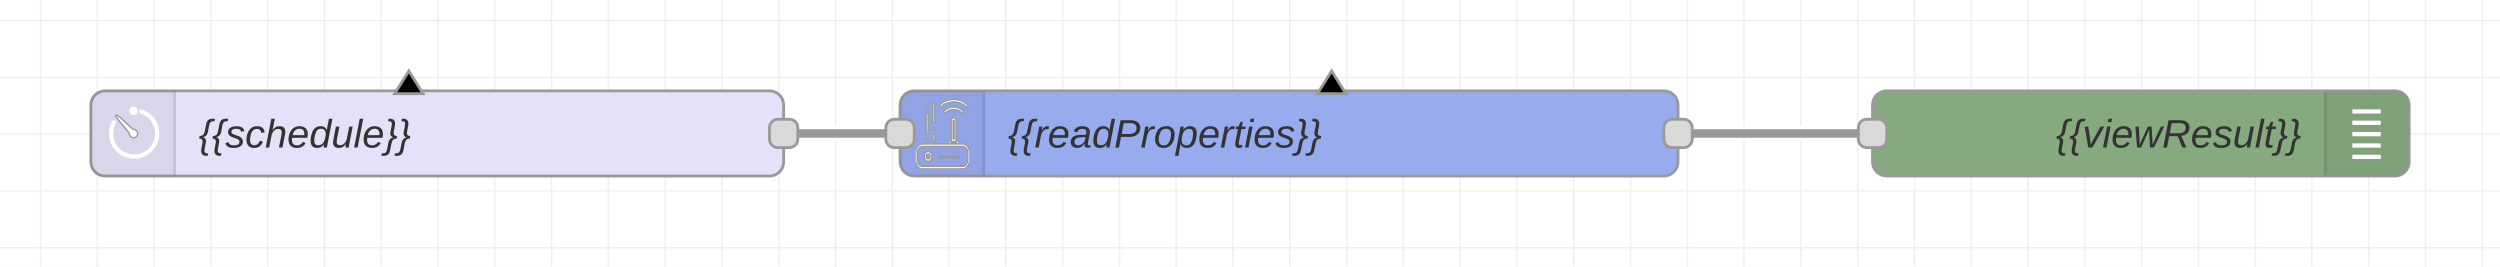
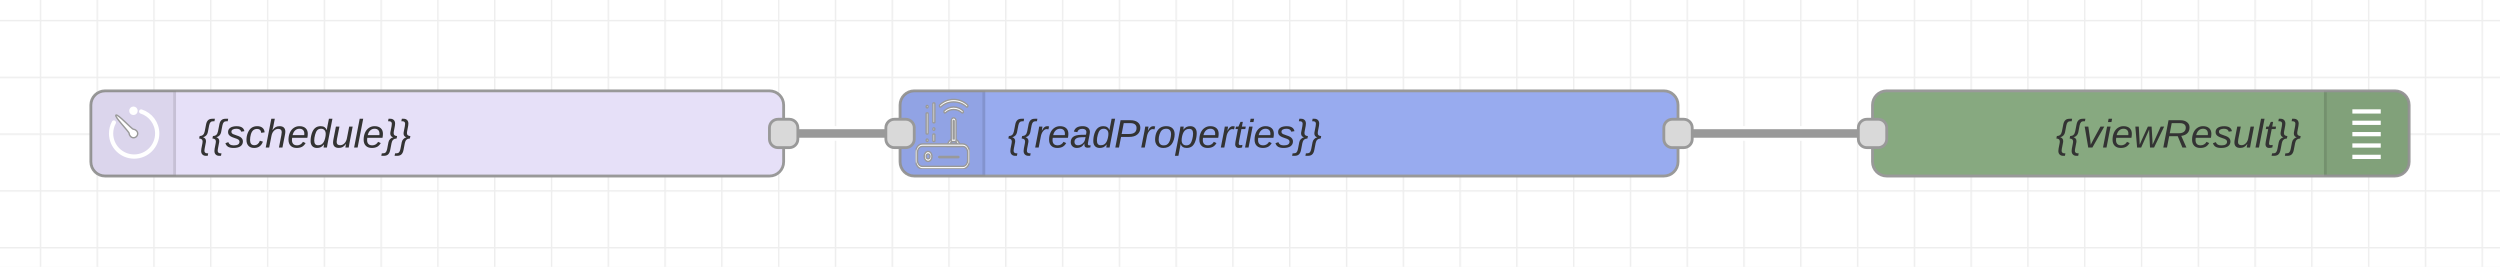
<svg xmlns="http://www.w3.org/2000/svg" xmlns:xlink="http://www.w3.org/1999/xlink" viewBox="26 133 880.5 94" width="880.5" height="94.0" preserveAspectRatio="xMidYMid meet" data-export="node-red">
  <defs>
    <pattern id="jetlinks-rule-thumbnail-grid" width="20" height="20" patternUnits="userSpaceOnUse">
      <path d="M20 0H0V20" fill="none" stroke="#eee" stroke-width="1" />
    </pattern>
  </defs>
  <style>.red-ui-thumbnail-canvas{font-family:"Helvetica Neue",Arial,Helvetica,sans-serif;font-size:14px;color:#555}.red-ui-thumbnail-canvas *{pointer-events:none}.red-ui-flow-link-path{fill:none}.red-ui-flow-link-background{stroke:#fff;stroke-width:5;stroke-linecap:round}.red-ui-flow-link-outline{stroke:#fff;stroke-width:5;stroke-linecap:round}.red-ui-flow-link-line{stroke:#999;stroke-width:3;stroke-linecap:round}.red-ui-flow-link-link{stroke:#aaa;stroke-dasharray:10 5}.red-ui-flow-node{stroke:#999;stroke-width:1}.red-ui-flow-node-unknown{stroke:#f33}.red-ui-flow-node-disabled{opacity:.45}.red-ui-thumbnail-canvas text{font-family:"Helvetica Neue",Arial,Helvetica,sans-serif;letter-spacing:0}.red-ui-flow-node-label{stroke-width:0;fill:#333;font-size:14px;pointer-events:none;user-select:none}.red-ui-flow-node-label .red-ui-flow-node-label-text,.red-ui-flow-node-label-text{dominant-baseline:middle;alignment-baseline:middle}.node_label_italic,.red-ui-flow-node-label-italic{font-style:italic}.node_label_bold,.red-ui-flow-node-label-bold{font-weight:bold}.red-ui-flow-node-label.red-ui-flow-node-label-right .red-ui-flow-node-label-text,.red-ui-flow-node-label-right{text-anchor:end}.red-ui-flow-port-label{stroke-width:0;fill:#888;font-size:16px;dominant-baseline:middle;text-anchor:middle}.red-ui-flow-port{fill:#d9d9d9;stroke:#999;stroke-width:1}.red-ui-flow-link-port{fill:#eee}.red-ui-flow-node-icon-shade{fill:#000;fill-opacity:.05;stroke:none}.red-ui-flow-node-icon-shade-border{stroke:#000;stroke-opacity:.1;fill:none}.red-ui-flow-node-button-background{fill:#fff;fill-opacity:.35;stroke:none}.red-ui-flow-node-button-button{stroke:none}.red-ui-flow-junction-background{fill:#fff;stroke:#999;stroke-width:1}.red-ui-flow-junction-port{fill:#d9d9d9;stroke:#999;stroke-width:1}.red-ui-flow-group-outline,.red-ui-flow-group-body{fill:none;stroke:#999;stroke-width:1;stroke-dasharray:8 3}.red-ui-flow-group-label{fill:#a4a4a4;font-size:14px}.red-ui-flow-node-status-label{fill:#888;font-size:12px}.hide{display:none}</style>
  <rect x="26" y="133" width="880.5" height="94" fill="#fff" />
  <rect x="26" y="133" width="880.5" height="94" fill="url(#jetlinks-rule-thumbnail-grid)" />
  <g class="red-ui-thumbnail-canvas">
    <g class="red-ui-flow-link">
      <path class="red-ui-flow-link-background red-ui-flow-link-path" d="M 302 180 C 327 180 318 180 343 180" data-source="diagram-0" data-target="diagram-1" />
      <path class="red-ui-flow-link-outline red-ui-flow-link-path" d="M 302 180 C 327 180 318 180 343 180" data-source="diagram-0" data-target="diagram-1" />
      <path class="red-ui-flow-link-line red-ui-flow-link-path red-ui-flow-subflow-link" d="M 302 180 C 327 180 318 180 343 180" data-source="diagram-0" data-target="diagram-1" />
    </g>
    <g class="red-ui-flow-link">
      <path class="red-ui-flow-link-background red-ui-flow-link-path" d="M 617 180 C 651.25 180 651.25 180 685.5 180" data-source="diagram-1" data-target="diagram-2" />
      <path class="red-ui-flow-link-outline red-ui-flow-link-path" d="M 617 180 C 651.25 180 651.25 180 685.5 180" data-source="diagram-1" data-target="diagram-2" />
      <path class="red-ui-flow-link-line red-ui-flow-link-path red-ui-flow-subflow-link" d="M 617 180 C 651.25 180 651.25 180 685.5 180" data-source="diagram-1" data-target="diagram-2" />
    </g>
    <g class="red-ui-flow-node red-ui-flow-node-group" id="diagram-0" transform="translate(58,165)" data-node-type="timer" data-label-key="schedule">
      <rect class="red-ui-flow-node" rx="5" ry="5" fill="#E6E0F8" width="244" height="30" />
      <g class="red-ui-flow-node-icon-group" x="0" y="0" transform="" style="pointer-events: none;">
        <path x="0" y="0" class="red-ui-flow-node-icon-shade" d="M5 0 h25 v30 h-25 a 5 5 0 0 1 -5 -5  v-20 a 5 5 0 0 1 5 -5" />
        <svg width="30" height="30" viewBox="0, 0, 40, 60" x="0" y="0">
          <g color="#000" transform="translate(-540 -987.36)">
            <path d="M565.43 1001.9c6.562 2.089 11.316 8.233 11.316 15.488 0 8.975-7.275 16.25-16.25 16.25s-16.25-7.275-16.25-16.25c0-2.802.71-5.438 1.958-7.74" fill="none" stroke="#fff" stroke-linecap="round" stroke-linejoin="round" stroke-width="3" style="isolation:auto;mix-blend-mode:normal" />
            <circle cx="560" cy="1001.4" r="1.5" fill="none" stroke="#fff" stroke-linecap="round" stroke-linejoin="round" stroke-width="3" style="isolation:auto;mix-blend-mode:normal" />
            <path d="M560 1014.4c-1.206 0-11-10.999-12.354-9.975S557 1016.148 557 1017.4s1.36 3 3 3 3-1.361 3-3-1.794-3-3-3z" fill="#fff" />
          </g>
        </svg>
        <path d="M 29.5 0.5 l 0 29" class="red-ui-flow-node-icon-shade-border" />
      </g>
      <g class="red-ui-flow-node-label node_label_italic" transform="translate(38,16)">
        <text class="red-ui-flow-node-label-text" x="0" y="0" style="fill: rgb(51, 51, 51); font-family: &quot;Helvetica Neue&quot;, Arial, Helvetica, sans-serif; font-size: 14px; font-style: italic; font-weight: 400; letter-spacing: normal; text-anchor: start; dominant-baseline: middle; alignment-baseline: auto;">{{schedule}}</text>
      </g>
-       <g class="red-ui-flow-node-status-group" style="display: none;">
-         <rect class="red-ui-flow-node-status" x="6" y="1" width="9" height="9" rx="2" ry="2" stroke-width="3" />
-         <text class="red-ui-flow-node-status-label" x="20" y="10" style="fill: rgb(136, 136, 136); font-family: &quot;Helvetica Neue&quot;, Arial, Helvetica, sans-serif; font-size: 12px; font-style: normal; font-weight: 400; letter-spacing: normal; text-anchor: start; dominant-baseline: auto; alignment-baseline: auto;" />
-       </g>
-       <g class="red-ui-flow-node-error" transform="translate(107, -8)">
-         <path d="M 0,9 l 10,0 -5,-8 z" />
-       </g>
      <g class="red-ui-flow-port-output" transform="translate(239,10)">
        <rect rx="3" ry="3" width="10" height="10" class="red-ui-flow-port" />
      </g>
    </g>
    <g class="red-ui-flow-node red-ui-flow-node-group" id="diagram-1" transform="translate(343,165)" data-node-type="device-message-sender" data-label-key="readProperties">
      <rect class="red-ui-flow-node" rx="5" ry="5" fill="#98abef" width="274" height="30" />
      <g class="red-ui-flow-node-icon-group" x="0" y="0" transform="" style="pointer-events: none;">
        <path x="0" y="0" class="red-ui-flow-node-icon-shade" d="M5 0 h25 v30 h-25 a 5 5 0 0 1 -5 -5  v-20 a 5 5 0 0 1 5 -5" />
        <svg version="1.1" id="图层_1" x="0" y="0" viewBox="0 0 40 60" style="enable-background:new 0 0 40 60;" xml:space="preserve" width="30" height="30">
          <style type="text/css">
	.st0{clip-path:url(#SVGID_2_);fill:#FFFFFF;}
	.st1{fill:#FFFFFF;}
</style>
          <g>
            <g>
              <defs>
                <rect id="SVGID_1_" x="0.92" y="6" width="38.08" height="49" />
              </defs>
              <clipPath id="SVGID_2_">
                <use xlink:href="#SVGID_1_" style="overflow:visible;" />
              </clipPath>
              <path class="st0" d="M14.16,8.49h-0.68c-0.2,0-0.34,0.18-0.34,0.44v13.15c0,0.26,0.14,0.44,0.34,0.44h0.68    c0.2,0,0.34-0.18,0.34-0.44V8.93C14.5,8.67,14.37,8.49,14.16,8.49L14.16,8.49z M14.16,30.4h-0.68c-0.2,0-0.34,0.18-0.34,0.44v4.38    c0,0.26,0.14,0.44,0.34,0.44h0.68c0.2,0,0.34-0.18,0.34-0.44v-4.38C14.5,30.58,14.37,30.4,14.16,30.4L14.16,30.4z M9.41,15.51    H8.73c-0.2,0-0.34,0.18-0.34,0.44v14.02c0,0.26,0.14,0.44,0.34,0.44h0.68c0.2,0,0.34-0.18,0.34-0.44V15.94    C9.75,15.68,9.61,15.51,9.41,15.51L9.41,15.51z M13.82,26.02c-0.41,0-0.68,0.35-0.68,0.88c0,0.53,0.27,0.88,0.68,0.88    c0.41,0,0.68-0.35,0.68-0.88C14.5,26.37,14.23,26.02,13.82,26.02L13.82,26.02z M9.07,33.91c-0.41,0-0.68,0.35-0.68,0.88    c0,0.53,0.27,0.88,0.68,0.88s0.68-0.35,0.68-0.88C9.75,34.26,9.48,33.91,9.07,33.91L9.07,33.91z M9.07,10.25    c-0.41,0-0.68,0.35-0.68,0.88c0,0.53,0.27,0.88,0.68,0.88s0.68-0.35,0.68-0.88C9.75,10.6,9.48,10.25,9.07,10.25L9.07,10.25z     M27.75,35.66c1.16,0,2.11,0.7,2.65,1.75h-5.3C25.65,36.36,26.67,35.66,27.75,35.66 M27.75,33.91c-2.45,0-4.42,2.37-4.42,5.26    h8.83C32.17,36.28,30.2,33.91,27.75,33.91L27.75,33.91z M27.75,33.91" />
              <path class="st0" d="M27.75,20.76c0.2,0,0.34,0.18,0.34,0.35v12.79h-0.68V21.11C27.41,20.94,27.55,20.76,27.75,20.76 M27.75,19.01    c-0.95,0-1.7,0.96-1.7,2.1v14.55h3.4V21.11C29.45,19.98,28.7,19.01,27.75,19.01L27.75,19.01z M34.21,39.17    c1.9,0,3.4,1.93,3.4,4.38v5.26c0,2.45-1.49,4.38-3.4,4.38H5.67c-1.9,0-3.4-1.93-3.4-4.38v-5.26c0-2.45,1.49-4.38,3.4-4.38H34.21     M34.21,37.42H5.67c-2.65,0-4.76,2.72-4.76,6.13v5.26c0,3.42,2.11,6.13,4.76,6.13h28.54c2.65,0,4.76-2.72,4.76-6.13v-5.26    C38.96,40.13,36.86,37.42,34.21,37.42L34.21,37.42z M34.21,37.42" />
            </g>
            <path class="st1" d="M9.75,44.43c0.75,0,1.36,0.79,1.36,1.75s-0.61,1.75-1.36,1.75c-0.75,0-1.36-0.79-1.36-1.75S9,44.43,9.75,44.43    M9.75,42.67c-1.49,0-2.72,1.58-2.72,3.51s1.22,3.51,2.72,3.51c1.49,0,2.72-1.58,2.72-3.51S11.24,42.67,9.75,42.67L9.75,42.67z    M31.15,46.18H17.56c-0.2,0-0.34,0.18-0.34,0.44c0,0.26,0.14,0.44,0.34,0.44h13.59c0.2,0,0.34-0.18,0.34-0.44   C31.49,46.35,31.35,46.18,31.15,46.18L31.15,46.18z M18.38,11.47c-0.2,0-0.41-0.09-0.54-0.35c-0.2-0.35-0.14-0.96,0.14-1.23   c2.65-2.54,6.12-3.86,9.78-3.86c3.67,0,7.13,1.4,9.78,3.86c0.27,0.26,0.34,0.88,0.14,1.23c-0.2,0.35-0.68,0.44-0.95,0.18   c-2.38-2.28-5.57-3.51-8.97-3.51c-3.4,0-6.59,1.23-8.97,3.51C18.65,11.39,18.51,11.47,18.38,11.47L18.38,11.47z M18.38,11.47" />
            <path class="st1" d="M21.57,15.59c-0.2,0-0.41-0.09-0.54-0.35c-0.2-0.35-0.14-0.96,0.14-1.23c1.77-1.67,4.08-2.63,6.59-2.63   c2.45,0,4.82,0.96,6.59,2.63c0.27,0.26,0.34,0.88,0.14,1.23c-0.2,0.35-0.68,0.44-0.95,0.18c-1.56-1.49-3.6-2.28-5.78-2.28   c-2.17,0-4.28,0.79-5.78,2.28C21.84,15.51,21.71,15.59,21.57,15.59L21.57,15.59z M21.57,15.59" />
          </g>
        </svg>
        <path d="M 29.5 0.5 l 0 29" class="red-ui-flow-node-icon-shade-border" />
      </g>
      <g class="red-ui-flow-node-label node_label_italic" transform="translate(38,16)">
        <text class="red-ui-flow-node-label-text" x="0" y="0" style="fill: rgb(51, 51, 51); font-family: &quot;Helvetica Neue&quot;, Arial, Helvetica, sans-serif; font-size: 14px; font-style: italic; font-weight: 400; letter-spacing: normal; text-anchor: start; dominant-baseline: middle; alignment-baseline: auto;">{{readProperties}}</text>
      </g>
-       <g class="red-ui-flow-node-status-group" style="display: none;">
-         <rect class="red-ui-flow-node-status" x="6" y="1" width="9" height="9" rx="2" ry="2" stroke-width="3" />
-         <text class="red-ui-flow-node-status-label" x="20" y="10" style="fill: rgb(136, 136, 136); font-family: &quot;Helvetica Neue&quot;, Arial, Helvetica, sans-serif; font-size: 12px; font-style: normal; font-weight: 400; letter-spacing: normal; text-anchor: start; dominant-baseline: auto; alignment-baseline: auto;" />
-       </g>
-       <g class="red-ui-flow-node-error" transform="translate(147, -8)">
-         <path d="M 0,9 l 10,0 -5,-8 z" />
-       </g>
      <g class="red-ui-flow-port-input" transform="translate(-5,10)">
        <rect class="red-ui-flow-port" rx="3" ry="3" width="10" height="10" />
      </g>
      <g class="red-ui-flow-port-output" transform="translate(269,10)">
        <rect rx="3" ry="3" width="10" height="10" class="red-ui-flow-port" />
      </g>
    </g>
    <g class="red-ui-flow-node red-ui-flow-node-group" id="diagram-2" transform="translate(685.5,165)" data-node-type="debug" data-label-key="viewResult">
      <g transform="translate(146,2)" class="red-ui-flow-node-button red-ui-flow-node-button-stopped" style="display: inherit;">
        <rect class="red-ui-flow-node-button-background" rx="5" ry="5" width="32" height="26" fill-opacity="0.2" />
        <rect class="red-ui-flow-node-button-button" x="11" y="4" rx="4" ry="4" width="16" height="18" fill="#87a980" fill-opacity="0.2" />
      </g>
      <rect class="red-ui-flow-node" rx="5" ry="5" fill="#87a980" width="189" height="30" />
      <g class="red-ui-flow-node-icon-group red-ui-flow-node-icon-group-right" x="0" y="0" transform="translate(159,0)" style="pointer-events: none;">
        <path x="0" y="0" class="red-ui-flow-node-icon-shade" d="M 0 0 h25 a 5 5 0 0 1 5 5 v20 a 5 5 0 0 1 -5 5 h-25 v-30" />
        <svg width="30" height="30" viewBox="0, 0, 40, 60" x="0" y="0">
          <path d="M10.004 14.499h20M10.004 46.503h20M10.004 22.5h20M10.004 30.501h20M10.004 38.502h20" stroke="#fff" stroke-width="3" />
        </svg>
        <path d="M 0.5 0.5 l 0 29" class="red-ui-flow-node-icon-shade-border" />
      </g>
      <g class="red-ui-flow-node-label red-ui-flow-node-label-right node_label_italic" transform="translate(151,16)">
        <text class="red-ui-flow-node-label-text" x="0" y="0" style="fill: rgb(51, 51, 51); font-family: &quot;Helvetica Neue&quot;, Arial, Helvetica, sans-serif; font-size: 14px; font-style: italic; font-weight: 400; letter-spacing: normal; text-anchor: end; dominant-baseline: middle; alignment-baseline: auto;">{{viewResult}}</text>
      </g>
-       <g class="red-ui-flow-node-status-group" style="display: none;">
-         <rect class="red-ui-flow-node-status" x="6" y="1" width="9" height="9" rx="2" ry="2" stroke-width="3" />
-         <text class="red-ui-flow-node-status-label" x="20" y="10" style="fill: rgb(136, 136, 136); font-family: &quot;Helvetica Neue&quot;, Arial, Helvetica, sans-serif; font-size: 12px; font-style: normal; font-weight: 400; letter-spacing: normal; text-anchor: start; dominant-baseline: auto; alignment-baseline: auto;" />
-       </g>
-       <g class="red-ui-flow-node-error hide">
-         <path d="M 0,9 l 10,0 -5,-8 z" />
-       </g>
      <g class="red-ui-flow-port-input" transform="translate(-5,10)">
        <rect class="red-ui-flow-port" rx="3" ry="3" width="10" height="10" />
      </g>
    </g>
  </g>
</svg>
